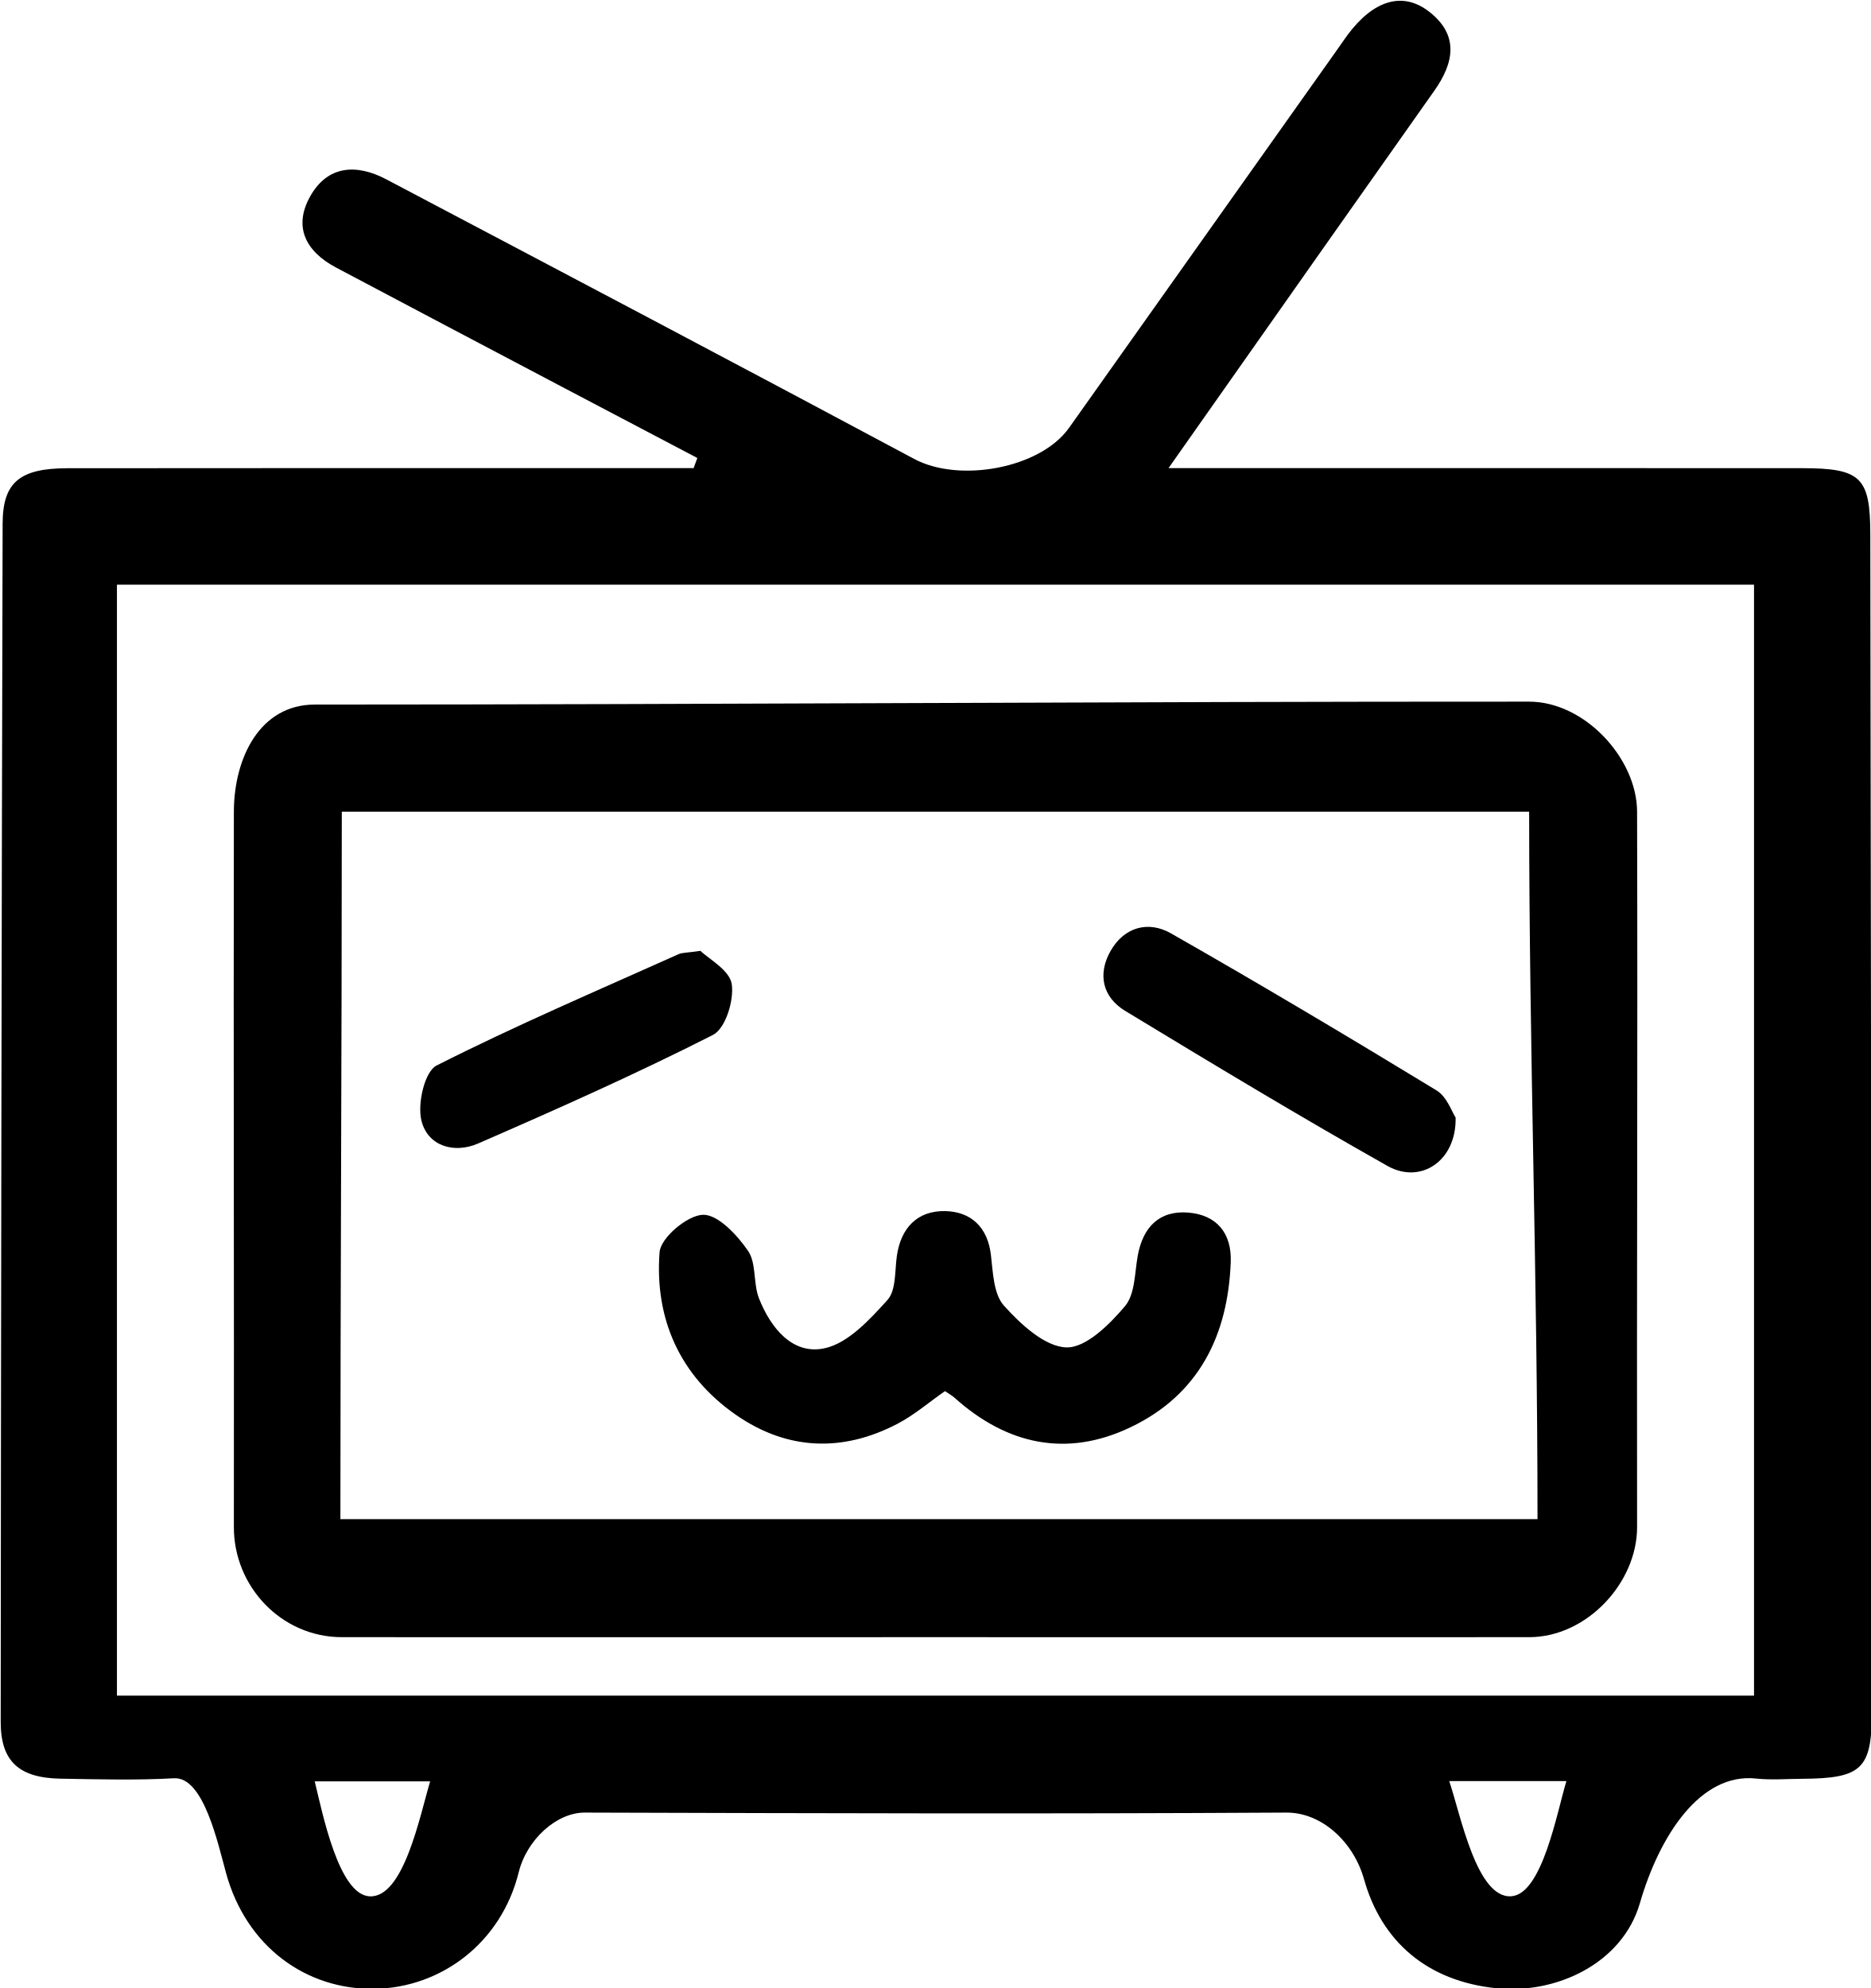
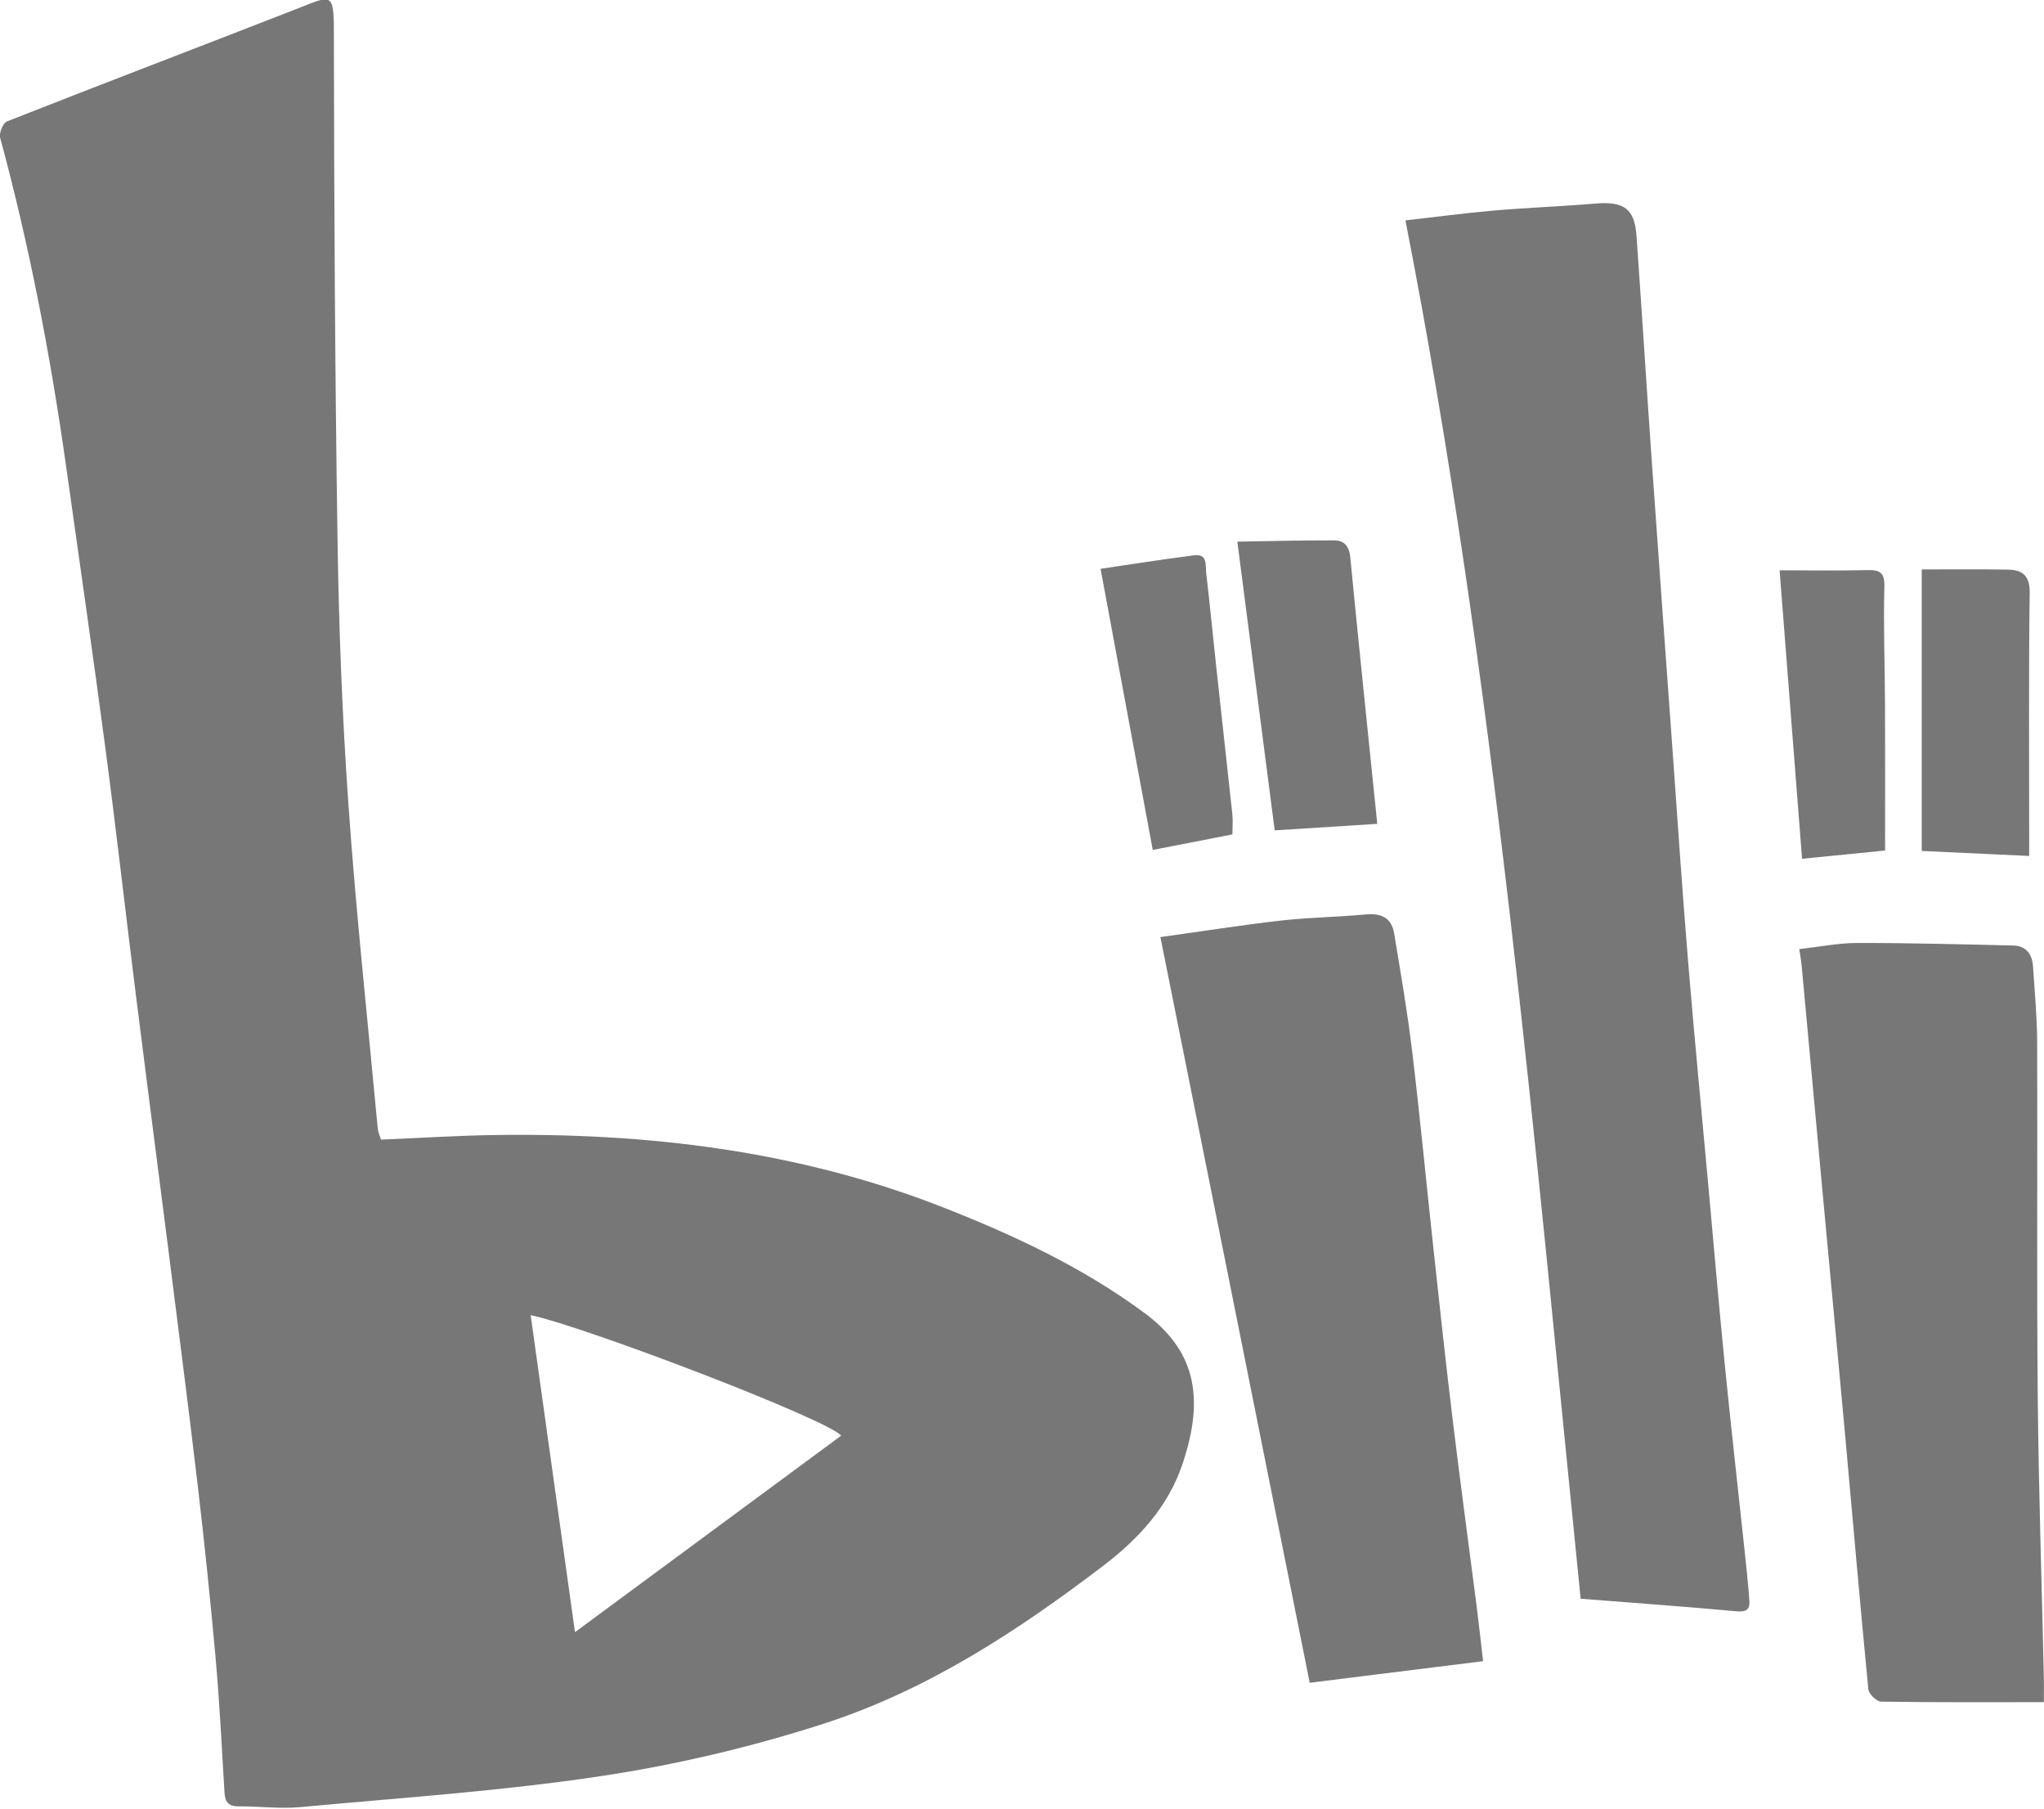
- <svg xmlns="http://www.w3.org/2000/svg" preserveAspectRatio="xMidYMid" width="32" height="34" viewBox="0 0 32 34">
+ <svg xmlns="http://www.w3.org/2000/svg" preserveAspectRatio="xMidYMid" width="32.282" height="28.563" viewBox="0 0 32.282 28.563">
  <defs>
    <style>
      .cls-1 {
-         fill: #000;
+         fill: #777777;
        fill-rule: evenodd;
      }
    </style>
  </defs>
-   <path d="M30.828,30.422 C30.564,30.423 30.297,30.446 30.036,30.418 C29.078,30.314 28.380,31.402 28.048,32.549 C27.749,33.582 26.614,34.110 25.592,34.004 C24.412,33.883 23.631,33.208 23.330,32.141 C23.149,31.496 22.602,30.996 22.000,31.000 C17.847,31.024 14.153,31.012 10.000,31.000 C9.522,30.999 9.012,31.457 8.872,32.020 C8.573,33.228 7.546,33.995 6.409,34.014 C5.232,34.034 4.209,33.287 3.866,32.033 C3.722,31.508 3.479,30.385 2.977,30.413 C2.331,30.449 1.681,30.431 1.033,30.420 C0.325,30.407 0.012,30.123 0.012,29.451 C0.017,22.618 0.027,15.786 0.045,8.953 C0.047,8.247 0.340,8.009 1.154,8.008 C4.491,8.004 7.828,8.006 11.165,8.006 C11.398,8.006 11.631,8.006 11.863,8.006 C11.884,7.949 11.906,7.891 11.927,7.833 C11.152,7.426 10.377,7.019 9.603,6.611 C8.318,5.933 7.031,5.257 5.748,4.576 C5.228,4.300 5.012,3.879 5.306,3.357 C5.603,2.829 6.094,2.797 6.607,3.067 C9.620,4.656 12.634,6.243 15.636,7.849 C16.405,8.261 17.789,8.014 18.284,7.318 C19.819,5.154 21.353,2.990 22.888,0.825 C22.942,0.749 22.994,0.670 23.050,0.595 C23.488,0.007 23.985,-0.152 24.437,0.195 C24.960,0.596 24.870,1.072 24.534,1.549 C23.911,2.432 23.288,3.314 22.666,4.197 C21.804,5.421 20.943,6.646 19.986,8.006 C20.378,8.006 20.629,8.006 20.880,8.006 C24.194,8.006 27.507,8.005 30.820,8.007 C31.832,8.008 31.988,8.161 31.989,9.145 C31.999,15.861 32.008,22.577 32.014,29.293 C32.015,30.253 31.838,30.416 30.828,30.422 ZM25.848,32.431 C26.378,32.396 26.630,30.992 26.791,30.461 C26.102,30.461 25.492,30.461 24.787,30.461 C24.984,31.045 25.257,32.471 25.848,32.431 ZM6.318,32.432 C6.905,32.468 7.182,31.049 7.357,30.466 C6.663,30.466 6.056,30.466 5.383,30.466 C5.517,31.015 5.793,32.400 6.318,32.432 ZM30.000,10.000 C20.412,10.000 11.532,10.000 2.000,10.000 C2.000,16.462 2.000,22.576 2.000,29.000 C11.579,29.000 20.420,29.000 30.000,29.000 C30.000,22.528 30.000,16.432 30.000,10.000 ZM4.000,13.882 C4.002,12.956 4.449,12.051 5.381,12.050 C12.494,12.049 19.041,11.998 26.154,12.000 C27.100,12.000 27.997,12.966 28.000,13.882 C28.012,18.300 27.993,21.700 28.000,26.118 C28.002,27.062 27.146,27.999 26.154,28.000 C22.608,28.002 19.545,28.000 16.000,28.000 C12.455,28.000 9.392,28.002 5.846,28.000 C4.814,27.999 3.999,27.135 4.000,26.118 C4.005,21.722 3.992,18.278 4.000,13.882 ZM26.297,25.981 C26.297,21.804 26.154,17.971 26.154,13.882 C19.290,13.882 12.649,13.882 5.846,13.882 C5.846,18.035 5.822,21.866 5.822,25.981 C12.673,25.981 19.463,25.981 26.297,25.981 ZM11.608,16.318 C11.666,16.292 11.738,16.297 11.980,16.262 C12.121,16.400 12.477,16.590 12.515,16.828 C12.558,17.106 12.409,17.591 12.194,17.700 C10.880,18.367 9.530,18.968 8.177,19.557 C7.765,19.736 7.312,19.601 7.207,19.161 C7.138,18.873 7.262,18.326 7.469,18.222 C8.823,17.537 10.222,16.940 11.608,16.318 ZM12.021,20.776 C12.277,20.767 12.608,21.121 12.793,21.391 C12.941,21.606 12.879,21.950 12.983,22.210 C13.180,22.705 13.551,23.176 14.099,23.060 C14.504,22.975 14.874,22.570 15.178,22.234 C15.328,22.068 15.303,21.740 15.339,21.483 C15.407,20.999 15.693,20.701 16.171,20.713 C16.608,20.724 16.892,20.988 16.948,21.461 C16.984,21.760 16.992,22.131 17.171,22.330 C17.457,22.648 17.869,23.032 18.238,23.044 C18.572,23.055 18.978,22.651 19.241,22.339 C19.416,22.132 19.406,21.766 19.461,21.467 C19.550,20.990 19.826,20.700 20.320,20.738 C20.811,20.776 21.069,21.092 21.050,21.585 C21.003,22.836 20.506,23.853 19.334,24.411 C18.242,24.932 17.222,24.708 16.328,23.907 C16.280,23.864 16.222,23.833 16.162,23.792 C15.890,23.981 15.638,24.200 15.349,24.351 C14.404,24.844 13.458,24.803 12.586,24.197 C11.624,23.527 11.195,22.551 11.281,21.416 C11.299,21.170 11.755,20.785 12.021,20.776 ZM18.997,16.260 C19.229,15.854 19.641,15.743 20.026,15.962 C21.555,16.833 23.067,17.734 24.569,18.648 C24.749,18.757 24.833,19.019 24.896,19.113 C24.913,19.856 24.298,20.260 23.732,19.941 C22.219,19.088 20.731,18.190 19.245,17.289 C18.853,17.051 18.770,16.656 18.997,16.260 Z" class="cls-1" />
+   <path d="M32.280,26.876 C31.401,26.876 30.556,26.881 29.710,26.868 C29.639,26.866 29.515,26.747 29.508,26.674 C29.379,25.355 29.266,24.034 29.146,22.714 C29.034,21.487 28.918,20.260 28.804,19.033 C28.687,17.770 28.571,16.506 28.454,15.242 C28.447,15.169 28.434,15.097 28.417,14.986 C28.729,14.951 29.032,14.889 29.334,14.889 C30.155,14.888 30.975,14.910 31.795,14.929 C32.006,14.934 32.097,15.074 32.109,15.264 C32.135,15.659 32.172,16.054 32.174,16.449 C32.181,18.311 32.166,20.173 32.183,22.036 C32.197,23.523 32.247,25.010 32.280,26.497 C32.282,26.590 32.280,26.684 32.280,26.876 ZM32.048,13.515 C31.488,13.489 30.953,13.464 30.351,13.436 C30.351,11.966 30.351,10.494 30.351,8.991 C30.786,8.991 31.249,8.986 31.710,8.994 C31.942,8.998 32.060,9.088 32.056,9.360 C32.039,10.648 32.048,11.937 32.048,13.225 C32.048,13.308 32.048,13.391 32.048,13.515 ZM28.106,9.005 C28.566,9.005 29.026,9.013 29.484,9.002 C29.693,8.996 29.768,9.039 29.761,9.270 C29.744,9.889 29.769,10.509 29.771,11.129 C29.774,11.897 29.772,12.665 29.772,13.429 C29.308,13.475 28.898,13.516 28.461,13.560 C28.345,12.068 28.228,10.574 28.106,9.005 ZM27.406,25.440 C26.613,25.367 25.819,25.310 24.964,25.243 C24.234,18.029 23.615,10.733 22.197,3.480 C22.657,3.428 23.119,3.366 23.583,3.325 C24.121,3.279 24.661,3.259 25.199,3.214 C25.646,3.177 25.816,3.294 25.846,3.722 C25.928,4.868 25.999,6.015 26.079,7.162 C26.188,8.712 26.301,10.263 26.413,11.813 C26.494,12.931 26.567,14.050 26.660,15.167 C26.760,16.386 26.879,17.604 26.990,18.823 C27.072,19.723 27.148,20.624 27.238,21.523 C27.335,22.496 27.445,23.469 27.549,24.442 C27.578,24.721 27.610,25.001 27.629,25.281 C27.640,25.435 27.555,25.454 27.406,25.440 ZM22.639,19.714 C22.737,20.621 22.835,21.528 22.945,22.434 C23.062,23.405 23.195,24.374 23.319,25.343 C23.356,25.631 23.387,25.918 23.423,26.229 C22.512,26.343 21.621,26.454 20.685,26.570 C19.899,22.647 19.121,18.758 18.327,14.796 C18.970,14.707 19.595,14.608 20.222,14.536 C20.672,14.485 21.127,14.480 21.578,14.438 C21.823,14.415 21.979,14.501 22.018,14.734 C22.121,15.355 22.228,15.975 22.303,16.600 C22.428,17.636 22.526,18.676 22.639,19.714 ZM19.542,8.552 C20.051,8.544 20.559,8.531 21.066,8.532 C21.232,8.532 21.309,8.624 21.326,8.802 C21.460,10.187 21.605,11.572 21.752,13.008 C21.224,13.041 20.684,13.076 20.132,13.111 C19.935,11.588 19.742,10.101 19.542,8.552 ZM17.382,8.981 C17.876,8.909 18.367,8.830 18.859,8.768 C19.077,8.740 19.036,8.927 19.050,9.044 C19.108,9.539 19.155,10.035 19.209,10.530 C19.293,11.306 19.380,12.082 19.463,12.858 C19.474,12.960 19.464,13.064 19.464,13.175 C19.045,13.256 18.634,13.337 18.206,13.420 C17.932,11.945 17.660,10.479 17.382,8.981 ZM18.674,23.121 C18.449,23.787 17.992,24.291 17.415,24.730 C16.060,25.761 14.640,26.690 13.007,27.217 C11.863,27.586 10.675,27.866 9.484,28.045 C7.917,28.281 6.328,28.386 4.747,28.533 C4.423,28.563 4.092,28.520 3.764,28.521 C3.596,28.522 3.553,28.439 3.545,28.294 C3.503,27.589 3.468,26.883 3.405,26.179 C3.324,25.270 3.229,24.363 3.123,23.457 C2.975,22.196 2.811,20.936 2.652,19.677 C2.484,18.352 2.311,17.028 2.145,15.703 C1.982,14.406 1.836,13.106 1.664,11.810 C1.468,10.329 1.253,8.850 1.045,7.369 C0.798,5.619 0.466,3.886 0.003,2.177 C-0.018,2.102 0.046,1.942 0.110,1.917 C1.643,1.313 3.183,0.727 4.717,0.128 C5.228,-0.072 5.273,-0.129 5.273,0.495 C5.277,3.175 5.290,5.856 5.331,8.536 C5.352,9.931 5.406,11.327 5.504,12.719 C5.624,14.418 5.807,16.112 5.965,17.809 C5.972,17.881 6.004,17.951 6.017,17.994 C6.631,17.968 7.198,17.932 7.766,17.922 C10.214,17.882 12.612,18.167 14.898,19.065 C16.014,19.503 17.096,20.009 18.067,20.725 C18.865,21.312 19.039,22.041 18.674,23.121 ZM8.381,20.765 C8.613,22.424 8.843,24.070 9.081,25.771 C10.500,24.724 11.892,23.696 13.284,22.669 C13.108,22.428 9.282,20.960 8.381,20.765 Z" class="cls-1" />
</svg>
